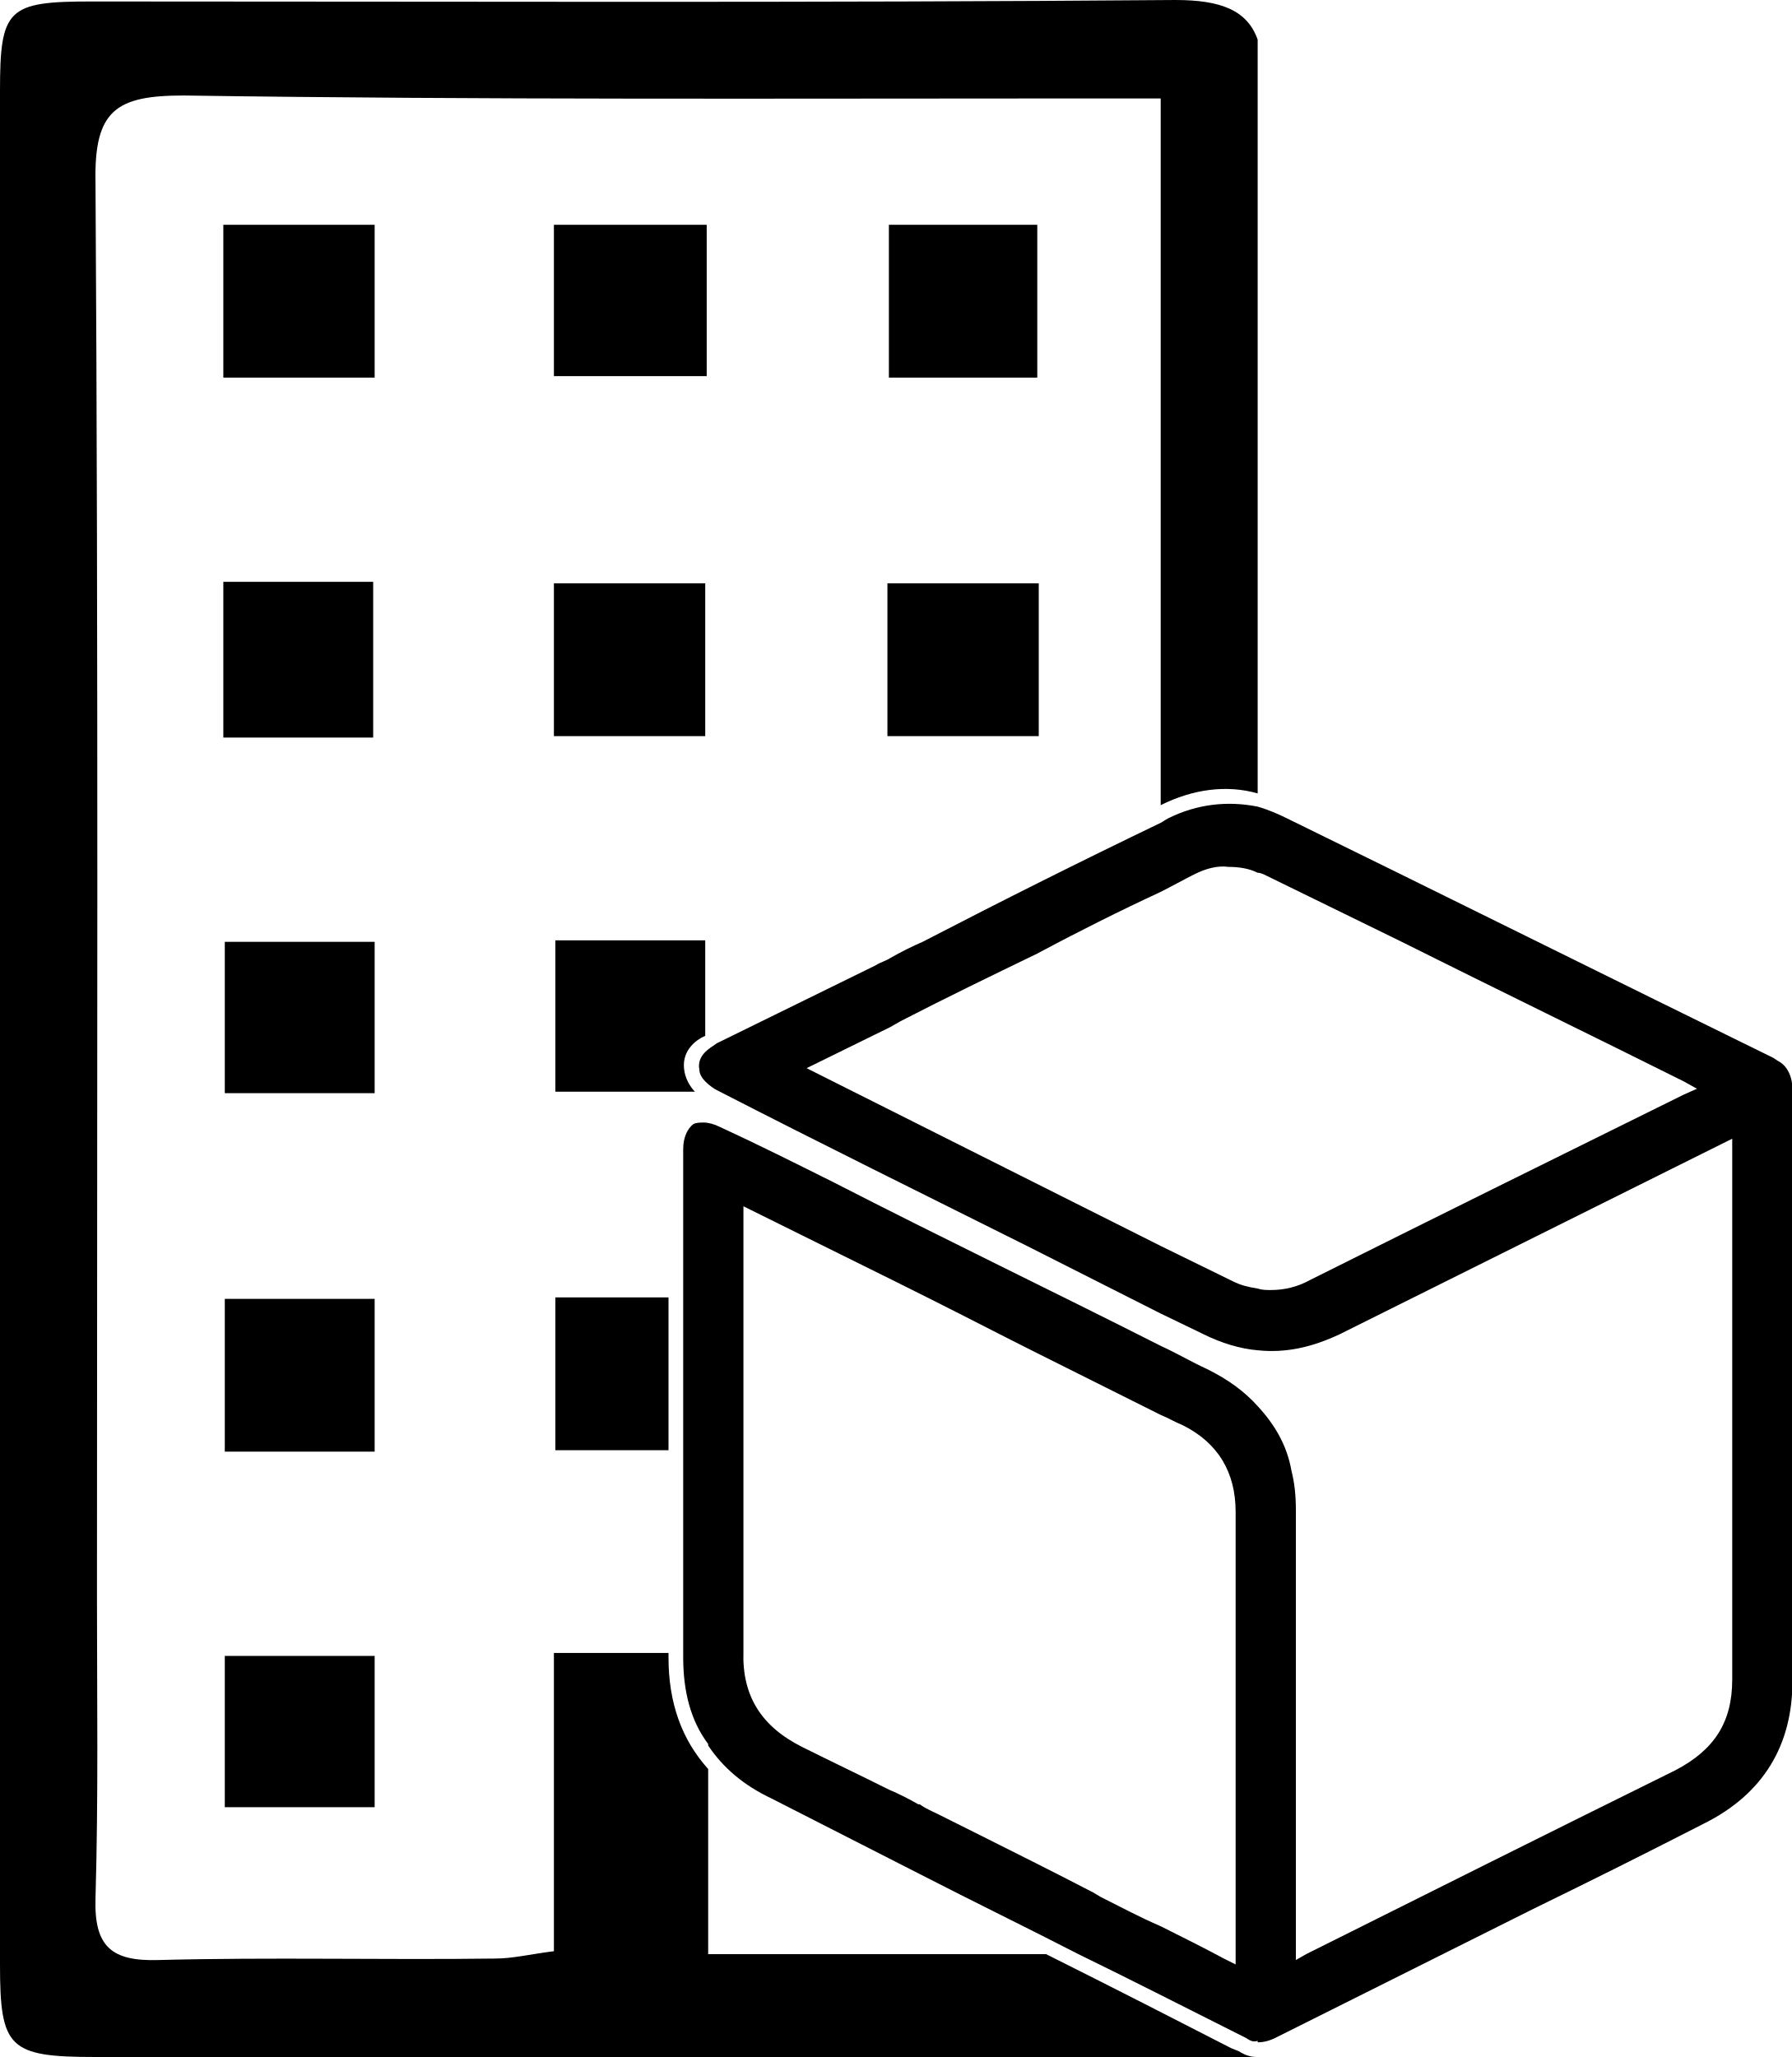
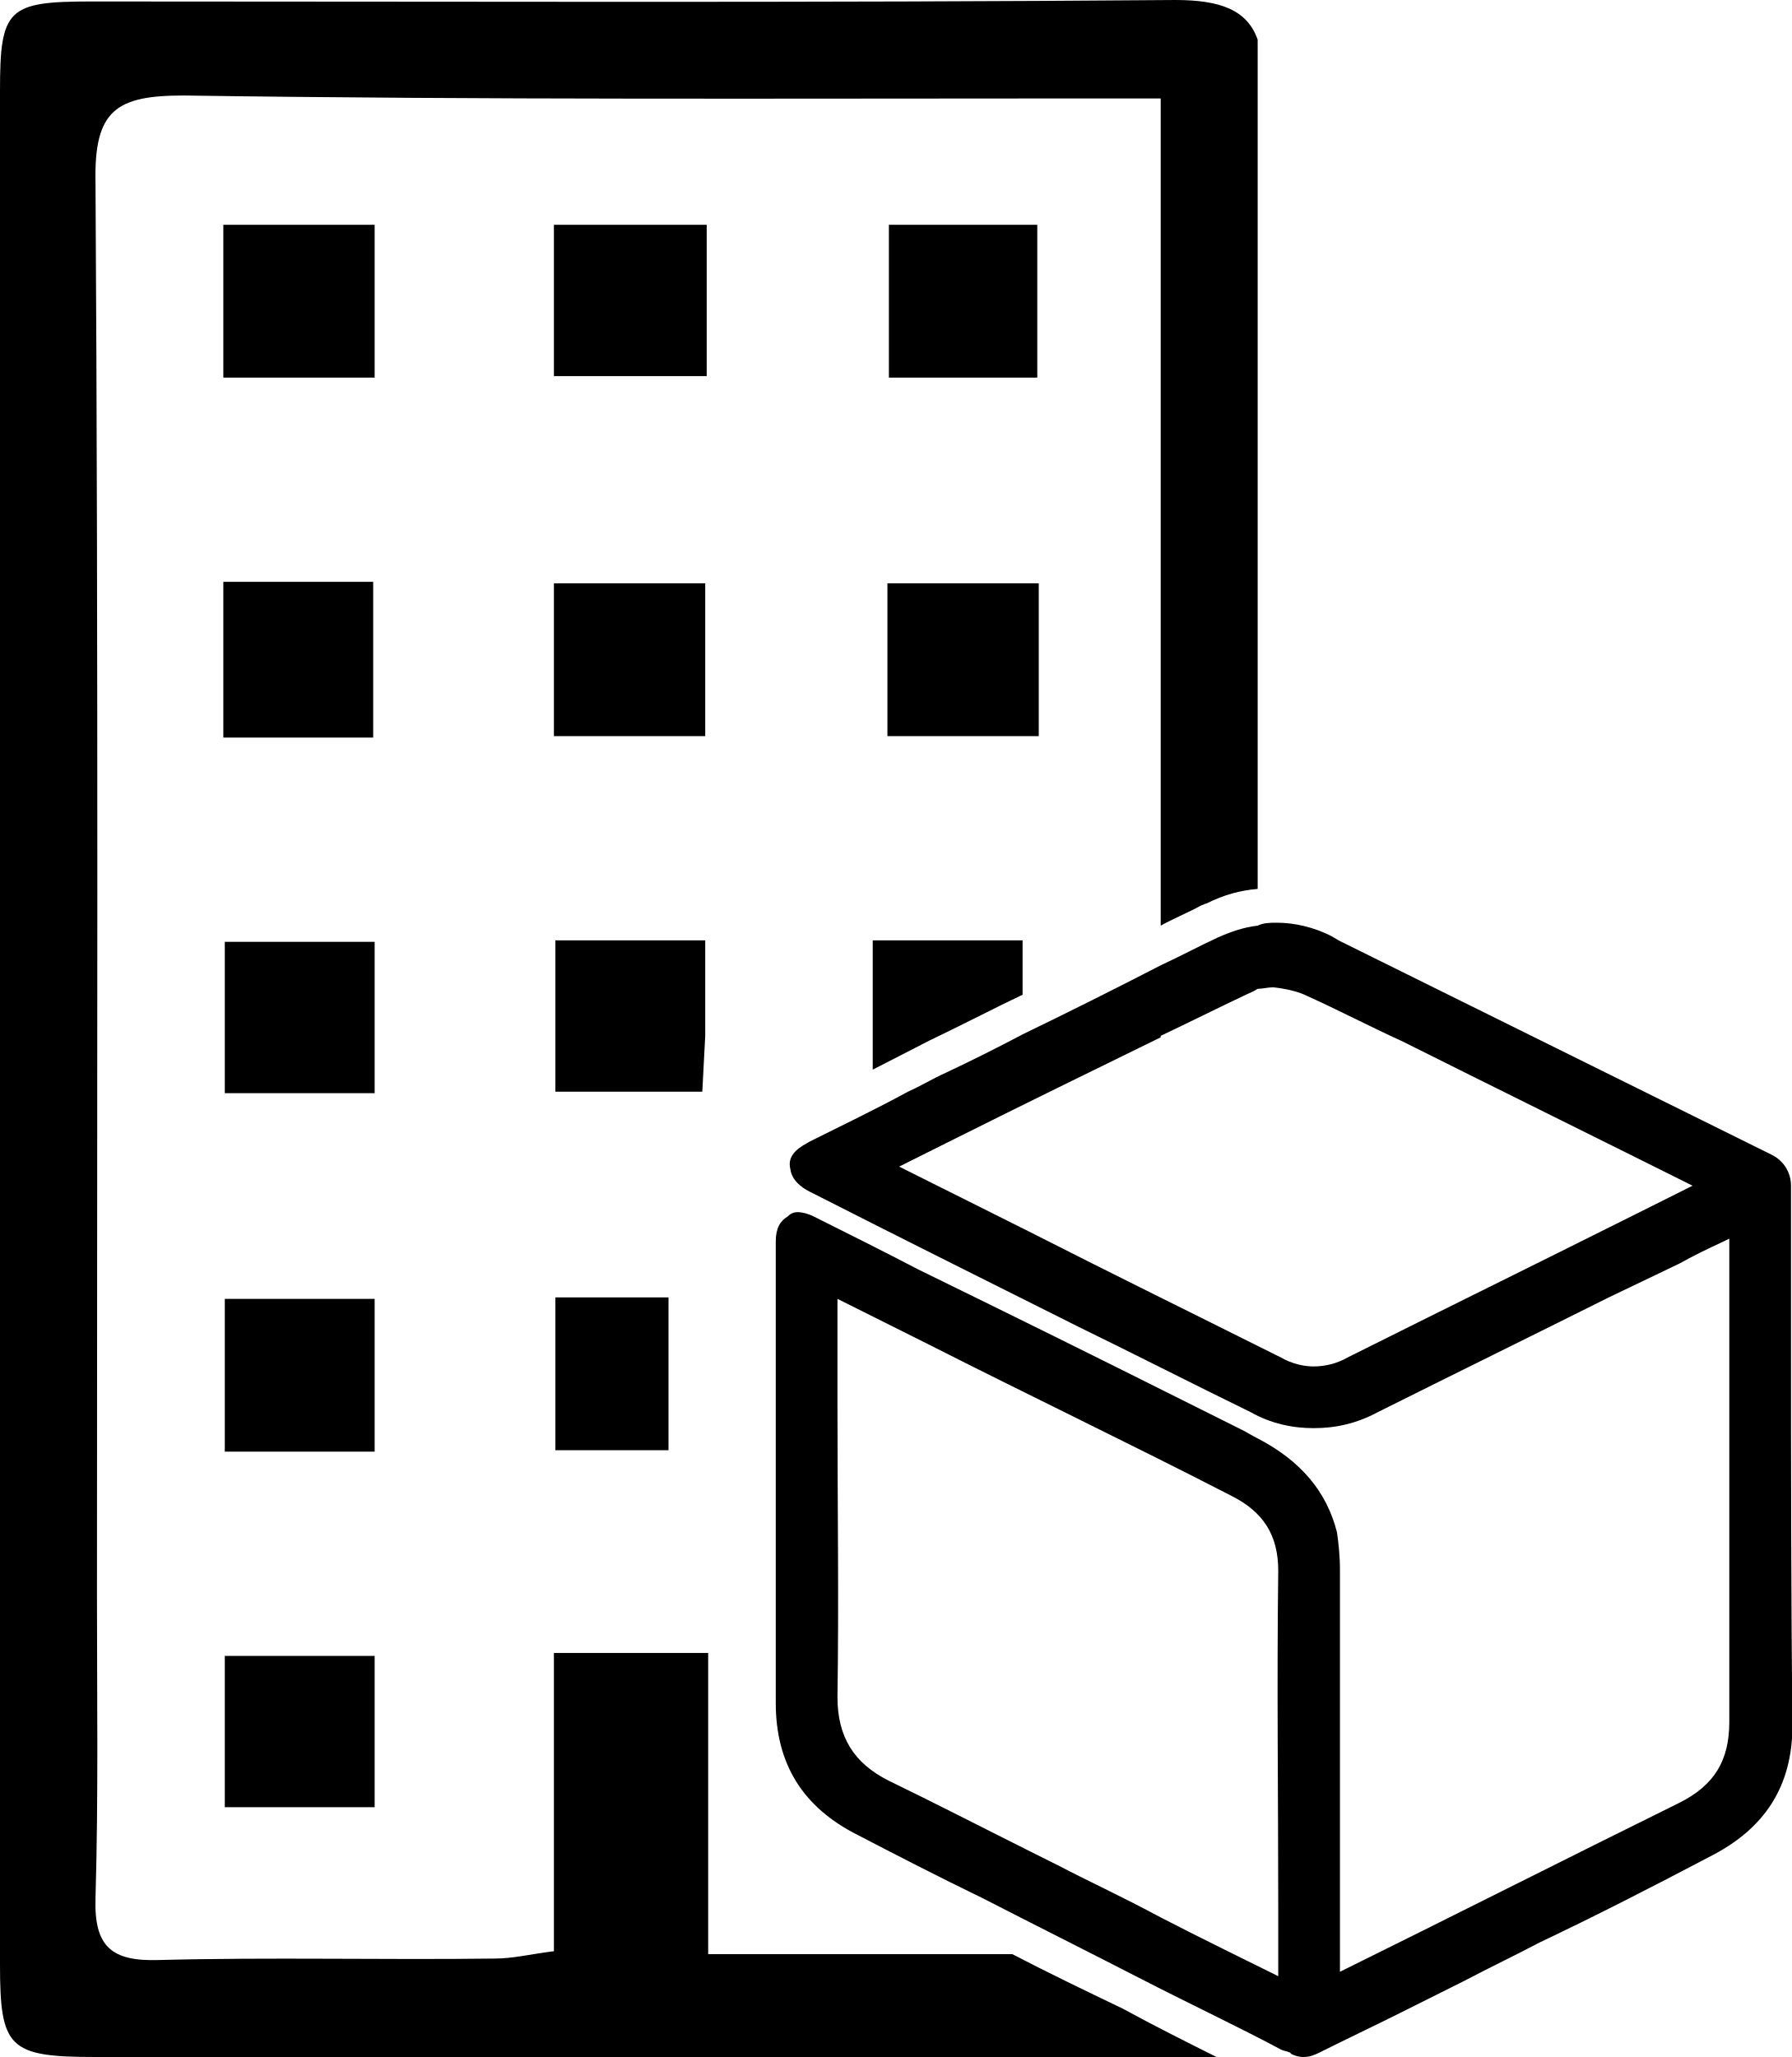
- <svg xmlns="http://www.w3.org/2000/svg" version="1.1" id="enterprise-app" x="0px" y="0px" viewBox="0 0 12.196 14" style="enable-background:new 0 0 12.196 14;" xml:space="preserve">
-   <path d="M12.1,7.22l-0.03-0.02c-0.96-0.47-2.43-1.2-3.31-1.63c-0.06-0.03-0.13-0.06-0.2-0.08  C8.36,5.45,8.15,5.47,7.95,5.57C7.93,5.58,7.92,5.59,7.9,5.6  c-0.54,0.26-1.08,0.53-1.62,0.81C6.21,6.44,6.13,6.48,6.06,6.52  C6.03,6.54,5.99,6.55,5.96,6.57L4.88,7.1C4.85,7.12,4.82,7.14,4.8,7.16  C4.77,7.19,4.75,7.23,4.76,7.28c0,0.03,0.02,0.06,0.04,0.08c0.03,0.03,0.06,0.05,0.08,0.06  c0.7,0.36,1.41,0.71,2.11,1.06L7.9,8.94L8.19,9.08c0.12,0.06,0.25,0.1,0.37,0.11  c0.19,0.02,0.37-0.02,0.56-0.11L11.79,7.75v1.04c0,0.87,0,1.76,0,2.64c0,0.29-0.12,0.48-0.39,0.62  c-0.83,0.41-1.67,0.83-2.51,1.25l-0.07,0.04v-0.79c0-0.76,0-1.51,0-2.27  c0-0.11-0.01-0.19-0.03-0.27c-0.03-0.17-0.11-0.31-0.23-0.44  c-0.09-0.1-0.2-0.18-0.34-0.25C8.11,9.27,8.01,9.21,7.9,9.16  c-0.73-0.37-1.48-0.73-2.22-1.11c-0.26-0.13-0.52-0.26-0.78-0.38  C4.86,7.65,4.82,7.64,4.79,7.64c-0.02,0-0.05,0-0.07,0.01  C4.68,7.68,4.65,7.74,4.65,7.82v1.01V9.06c0,0.27,0,0.54,0,0.81c0,0.46,0,0.92,0,1.38  c0,0.01,0,0.02,0,0.03c0,0.23,0.05,0.43,0.17,0.59c0,0.01,0,0.01,0,0.01  c0.1,0.15,0.24,0.27,0.43,0.36l1.02,0.52C6.62,12.94,6.99,13.12,7.34,13.3  c0.39,0.19,0.76,0.38,1.08,0.54l0.06,0.03c0.03,0.02,0.05,0.03,0.08,0.02v0.01  c0.04,0,0.08-0.01,0.12-0.03l1.76-0.88c0.39-0.19,0.77-0.38,1.16-0.58  C12,12.21,12.2,11.88,12.2,11.44c0-0.97,0-1.95,0-2.91V7.41  C12.2,7.4,12.2,7.27,12.1,7.22z M11.46,7.45C10.61,7.87,9.76,8.29,8.92,8.71  C8.83,8.76,8.74,8.78,8.65,8.78c-0.03,0-0.06,0-0.09-0.01C8.5,8.76,8.45,8.75,8.39,8.72  L7.9,8.48L5.49,7.27L6.06,6.99l0.07-0.04c0.31-0.16,0.62-0.31,0.93-0.46  c0.28-0.15,0.56-0.29,0.84-0.42c0.08-0.04,0.15-0.08,0.23-0.12  c0.08-0.04,0.16-0.06,0.23-0.05C8.43,5.9,8.5,5.91,8.56,5.94c0.02,0,0.04,0.01,0.06,0.02  l0.9,0.44c0.66,0.33,1.38,0.68,1.94,0.96l0.09,0.05L11.46,7.45z M8.41,12.69v0.68l-0.08-0.04  C8.2,13.26,8.06,13.19,7.9,13.11c-0.14-0.06-0.27-0.13-0.41-0.2L7.44,12.88  c-0.27-0.14-0.53-0.27-0.71-0.36l-0.34-0.17c-0.04-0.02-0.09-0.04-0.13-0.07H6.25  c-0.07-0.04-0.13-0.07-0.2-0.1C5.85,12.08,5.66,11.99,5.46,11.89  C5.18,11.75,5.05,11.54,5.06,11.24c0-0.72,0-1.45,0-2.16v-0.87l1.03,0.51  C6.17,8.76,6.25,8.8,6.33,8.84c0.24,0.12,0.49,0.25,0.73,0.37C7.34,9.35,7.62,9.49,7.9,9.63  C7.95,9.65,8,9.68,8.05,9.7c0.24,0.12,0.36,0.32,0.36,0.59  C8.41,11.09,8.41,11.89,8.41,12.69z M6.05,1.53c0,0.35,0,0.69,0,1.04c0.34,0,0.65,0,1.01,0  c0-0.37,0-0.7,0-1.04C6.7,1.53,6.39,1.53,6.05,1.53z M6.04,5.01c0.36,0,0.69,0,1.03,0  c0-0.36,0-0.68,0-1.04c-0.37,0-0.69,0-1.03,0C6.04,4.34,6.04,4.67,6.04,5.01z M4.81,1.53  c-0.36,0-0.69,0-1.04,0c0,0.35,0,0.67,0,1.03c0.38,0,0.71,0,1.04,0C4.81,2.19,4.81,1.87,4.81,1.53z   M4.8,3.97c-0.35,0-0.68,0-1.03,0c0,0.36,0,0.68,0,1.04c0.37,0,0.69,0,1.03,0  C4.8,4.65,4.8,4.32,4.8,3.97z M4.8,7.05V7.04c0-0.22,0-0.43,0-0.64  c-0.36,0-0.68,0-1.02,0c0,0.38,0,0.7,0,1.03c0.33,0,0.63,0,0.95,0  c-0.03-0.03-0.06-0.08-0.07-0.13C4.63,7.16,4.73,7.08,4.8,7.05z M3.78,9.87  c0.26,0,0.52,0,0.77,0c0-0.27,0-0.54,0-0.81V8.83c-0.26,0-0.51,0-0.77,0  C3.78,9.21,3.78,9.53,3.78,9.87z M2.55,1.53c-0.35,0-0.69,0-1.03,0c0,0.36,0,0.69,0,1.04  c0.35,0,0.67,0,1.03,0C2.55,2.19,2.55,1.87,2.55,1.53z M2.55,6.41c-0.36,0-0.69,0-1.02,0  c0,0.36,0,0.69,0,1.03c0.35,0,0.67,0,1.02,0C2.55,7.08,2.55,6.75,2.55,6.41z M2.55,8.84  c-0.36,0-0.69,0-1.02,0c0,0.37,0,0.71,0,1.04c0.35,0,0.67,0,1.02,0  C2.55,9.51,2.55,9.19,2.55,8.84z M2.54,3.96c-0.36,0-0.68,0-1.02,0c0,0.36,0,0.7,0,1.06  c0.36,0,0.68,0,1.02,0C2.54,4.66,2.54,4.31,2.54,3.96z M2.55,11.27c-0.36,0-0.69,0-1.02,0  c0,0.36,0,0.69,0,1.03c0.35,0,0.67,0,1.02,0C2.55,11.95,2.55,11.61,2.55,11.27z M8.38,13.94  c-0.37-0.19-0.8-0.41-1.26-0.64c-0.75,0-1.51,0-2.3,0c0-0.43,0-0.85,0-1.26  c-0.18-0.2-0.27-0.45-0.27-0.76c0-0.01,0-0.02,0-0.03c-0.27,0-0.51,0-0.78,0  c0,0.68,0,1.34,0,2.03C3.61,13.3,3.49,13.33,3.37,13.33c-0.76,0.01-1.53-0.01-2.29,0.01  c-0.32,0.01-0.44-0.09-0.43-0.42c0.02-0.69,0.01-1.37,0.01-2.06c0-3.21,0.01-6.41-0.01-9.62  C0.64,0.75,0.79,0.65,1.25,0.65c2.04,0.03,4.08,0.02,6.12,0.02c0.16,0,0.33,0,0.53,0  c0,1.61,0,3.21,0,4.81C8.12,5.37,8.35,5.34,8.56,5.4v-5.13C8.49,0.07,8.31,0,8,0  C5.54,0.02,3.08,0.01,0.62,0.01C0.05,0.01,0,0.06,0,0.62c0,2.12,0,4.23,0,6.35  c0,2.13,0,4.26,0,6.4C0,13.94,0.06,14,0.65,14c2.64,0,5.27,0,7.91,0c-0.05,0-0.08-0.01-0.13-0.04  L8.38,13.94z" />
+ <svg xmlns="http://www.w3.org/2000/svg" version="1.1" id="enterprise-app" x="0px" y="0px" viewBox="-414 291.28 12.196 14" style="enable-background:new -414 291.28 12.196 14;" xml:space="preserve">
+   <path d="M-401.81,300.38c0-0.34,0-0.68,0-1.03c0-0.09-0.05-0.17-0.13-0.21  c-0.83-0.41-2.1-1.04-2.95-1.46l-0.05-0.03c-0.12-0.06-0.25-0.09-0.37-0.09  c-0.04,0-0.09,0-0.13,0.02c-0.09,0.01-0.18,0.04-0.27,0.08c-0.13,0.06-0.26,0.13-0.39,0.19  c-0.31,0.16-0.63,0.32-0.94,0.47c-0.17,0.09-0.35,0.18-0.52,0.26  c-0.09,0.04-0.17,0.09-0.26,0.13c-0.22,0.12-0.45,0.23-0.67,0.34  c-0.05,0.03-0.16,0.08-0.13,0.19c0.01,0.07,0.07,0.12,0.13,0.15c0.61,0.31,1.23,0.62,1.83,0.92  c0.39,0.19,0.78,0.39,1.17,0.58c0.14,0.08,0.29,0.11,0.43,0.11  c0.15,0,0.29-0.03,0.44-0.11c0.52-0.26,1.05-0.52,1.57-0.78l0.48-0.23  c0.09-0.05,0.19-0.1,0.3-0.15l0.04-0.02c0,0.29,0,0.59,0,0.88c0,0.79,0,1.61,0,2.41  c0,0.26-0.1,0.43-0.34,0.55c-0.77,0.38-1.54,0.77-2.31,1.15V304.16c0-0.72,0-1.47,0-2.2  c0-0.09-0.01-0.18-0.02-0.25c-0.07-0.28-0.25-0.49-0.54-0.64  c-0.04-0.02-0.07-0.04-0.11-0.06c-0.56-0.28-1.14-0.57-1.69-0.84l-0.51-0.25  c-0.23-0.12-0.47-0.24-0.71-0.36c-0.04-0.02-0.08-0.03-0.11-0.03  c-0.03,0-0.05,0.01-0.07,0.03c-0.05,0.03-0.08,0.08-0.08,0.17c0,0.01,0,0.03,0,0.05  v0.02c0,0.29,0,0.58,0,0.87c0,0.72,0,1.47,0,2.2c0,0.41,0.18,0.71,0.56,0.9  c0.25,0.13,0.54,0.28,0.85,0.43c0.35,0.18,0.71,0.36,1.06,0.54s0.69,0.34,0.97,0.49  c0.02,0.01,0.04,0.01,0.06,0.02l0.01,0.01c0.02,0.01,0.05,0.02,0.08,0.02  c0.04,0,0.07-0.01,0.11-0.03c0.18-0.09,0.37-0.18,0.55-0.27l0.44-0.22  c0.17-0.09,0.34-0.17,0.51-0.26c0.38-0.18,0.77-0.38,1.15-0.58  c0.38-0.19,0.57-0.48,0.57-0.9C-401.81,302.14-401.81,301.25-401.81,300.38z M-402.9,299.56  c-0.64,0.32-1.29,0.64-1.93,0.96c-0.07,0.04-0.15,0.06-0.23,0.06  c-0.07,0-0.15-0.02-0.22-0.06c-0.58-0.29-1.15-0.57-1.72-0.86l-0.88-0.44l0.38-0.19  c0.46-0.23,0.93-0.46,1.4-0.69v-0.01c0.19-0.09,0.39-0.19,0.58-0.28  c0.02-0.01,0.05-0.02,0.08-0.04c0.03,0,0.07-0.01,0.1-0.01h0.01  c0.09,0.01,0.17,0.03,0.23,0.06c0.2,0.09,0.41,0.2,0.65,0.31  c0.66,0.33,1.41,0.7,1.97,0.98L-402.9,299.56z M-405.3,304.27v0.46  c-0.22-0.11-0.51-0.25-0.8-0.4c-0.26-0.14-0.52-0.26-0.69-0.35l-0.24-0.12  c-0.3-0.15-0.61-0.31-0.92-0.46c-0.24-0.12-0.35-0.3-0.35-0.57  c0.01-0.65,0-1.32,0-1.96c0-0.25,0-0.5,0-0.75l0.62,0.31c0.67,0.34,1.38,0.68,2.06,1.03  c0.22,0.11,0.32,0.27,0.32,0.51C-405.31,302.74-405.3,303.51-405.3,304.27z   M-406.36,304.95c0.22,0.12,0.44,0.23,0.64,0.33c-2.55,0-5.08,0-7.63,0  c-0.59,0-0.65-0.06-0.65-0.63c0-2.14,0-4.27,0-6.4c0-2.12,0-4.23,0-6.35  c0-0.56,0.05-0.61,0.62-0.61c2.46,0,4.92,0.01,7.38-0.01c0.31,0,0.49,0.07,0.56,0.27v5.78  c-0.12,0.01-0.23,0.04-0.35,0.1c-0.01,0-0.02,0.01-0.03,0.01  c-0.09,0.05-0.19,0.09-0.28,0.14c0-1.71,0-4.26,0-5.63c-0.2,0-0.37,0-0.53,0  c-2.04,0-4.08,0.01-6.12-0.02c-0.46,0-0.61,0.1-0.6,0.59  c0.02,3.21,0.01,6.41,0.01,9.62c0,0.69,0.01,1.37-0.01,2.06c-0.01,0.33,0.11,0.43,0.43,0.42  c0.76-0.02,1.53,0,2.29-0.01c0.12,0,0.24-0.03,0.4-0.05c0-0.69,0-1.35,0-2.03  c0.27,0,0.78,0,1.05,0v0.79c0,0.41,0,0.83,0,1.26c0.71,0,1.4,0,2.07,0  C-406.86,304.71-406.61,304.83-406.36,304.95z M-406.93,296.29c-0.34,0-0.67,0-1.03,0  c0-0.34,0-0.67,0-1.04c0.34,0,0.66,0,1.03,0C-406.93,295.61-406.93,295.93-406.93,296.29z   M-406.94,292.81c0,0.34,0,0.67,0,1.04c-0.36,0-0.67,0-1.01,0c0-0.35,0-0.69,0-1.04  C-407.61,292.81-407.3,292.81-406.94,292.81z M-408.06,297.68c0.34,0,0.66,0,1.02,0  c0,0.12,0,0.24,0,0.37c-0.21,0.1-0.42,0.21-0.63,0.31l-0.39,0.2  C-408.06,298.28-408.06,298-408.06,297.68z M-409.19,293.84c-0.33,0-0.66,0-1.04,0c0-0.36,0-0.68,0-1.03  c0.35,0,0.68,0,1.04,0C-409.19,293.15-409.19,293.47-409.19,293.84z M-409.22,298.71c-0.32,0-0.67,0-1,0  c0-0.33,0-0.65,0-1.03c0.34,0,0.66,0,1.02,0c0,0.21,0,0.42,0,0.64v0.01L-409.22,298.71z   M-409.2,296.29c-0.34,0-0.66,0-1.03,0c0-0.36,0-0.68,0-1.04c0.35,0,0.68,0,1.03,0  C-409.2,295.6-409.2,295.93-409.2,296.29z M-410.22,300.11c0.26,0,0.51,0,0.77,0V300.34  c0,0.27,0,0.54,0,0.81c-0.25,0-0.51,0-0.77,0C-410.22,300.81-410.22,300.49-410.22,300.11z   M-411.45,303.58c-0.35,0-0.67,0-1.02,0c0-0.34,0-0.67,0-1.03c0.33,0,0.66,0,1.02,0  C-411.45,302.89-411.45,303.23-411.45,303.58z M-411.45,301.16c-0.35,0-0.67,0-1.02,0  c0-0.33,0-0.67,0-1.04c0.33,0,0.66,0,1.02,0C-411.45,300.47-411.45,300.79-411.45,301.16z   M-411.45,298.72c-0.35,0-0.67,0-1.02,0c0-0.34,0-0.67,0-1.03c0.33,0,0.66,0,1.02,0  C-411.45,298.03-411.45,298.36-411.45,298.72z M-411.45,293.85c-0.36,0-0.68,0-1.03,0  c0-0.35,0-0.68,0-1.04c0.34,0,0.68,0,1.03,0C-411.45,293.15-411.45,293.47-411.45,293.85z   M-411.46,296.3c-0.34,0-0.66,0-1.02,0c0-0.36,0-0.7,0-1.06c0.34,0,0.66,0,1.02,0  C-411.46,295.59-411.46,295.94-411.46,296.3z" />
</svg>
